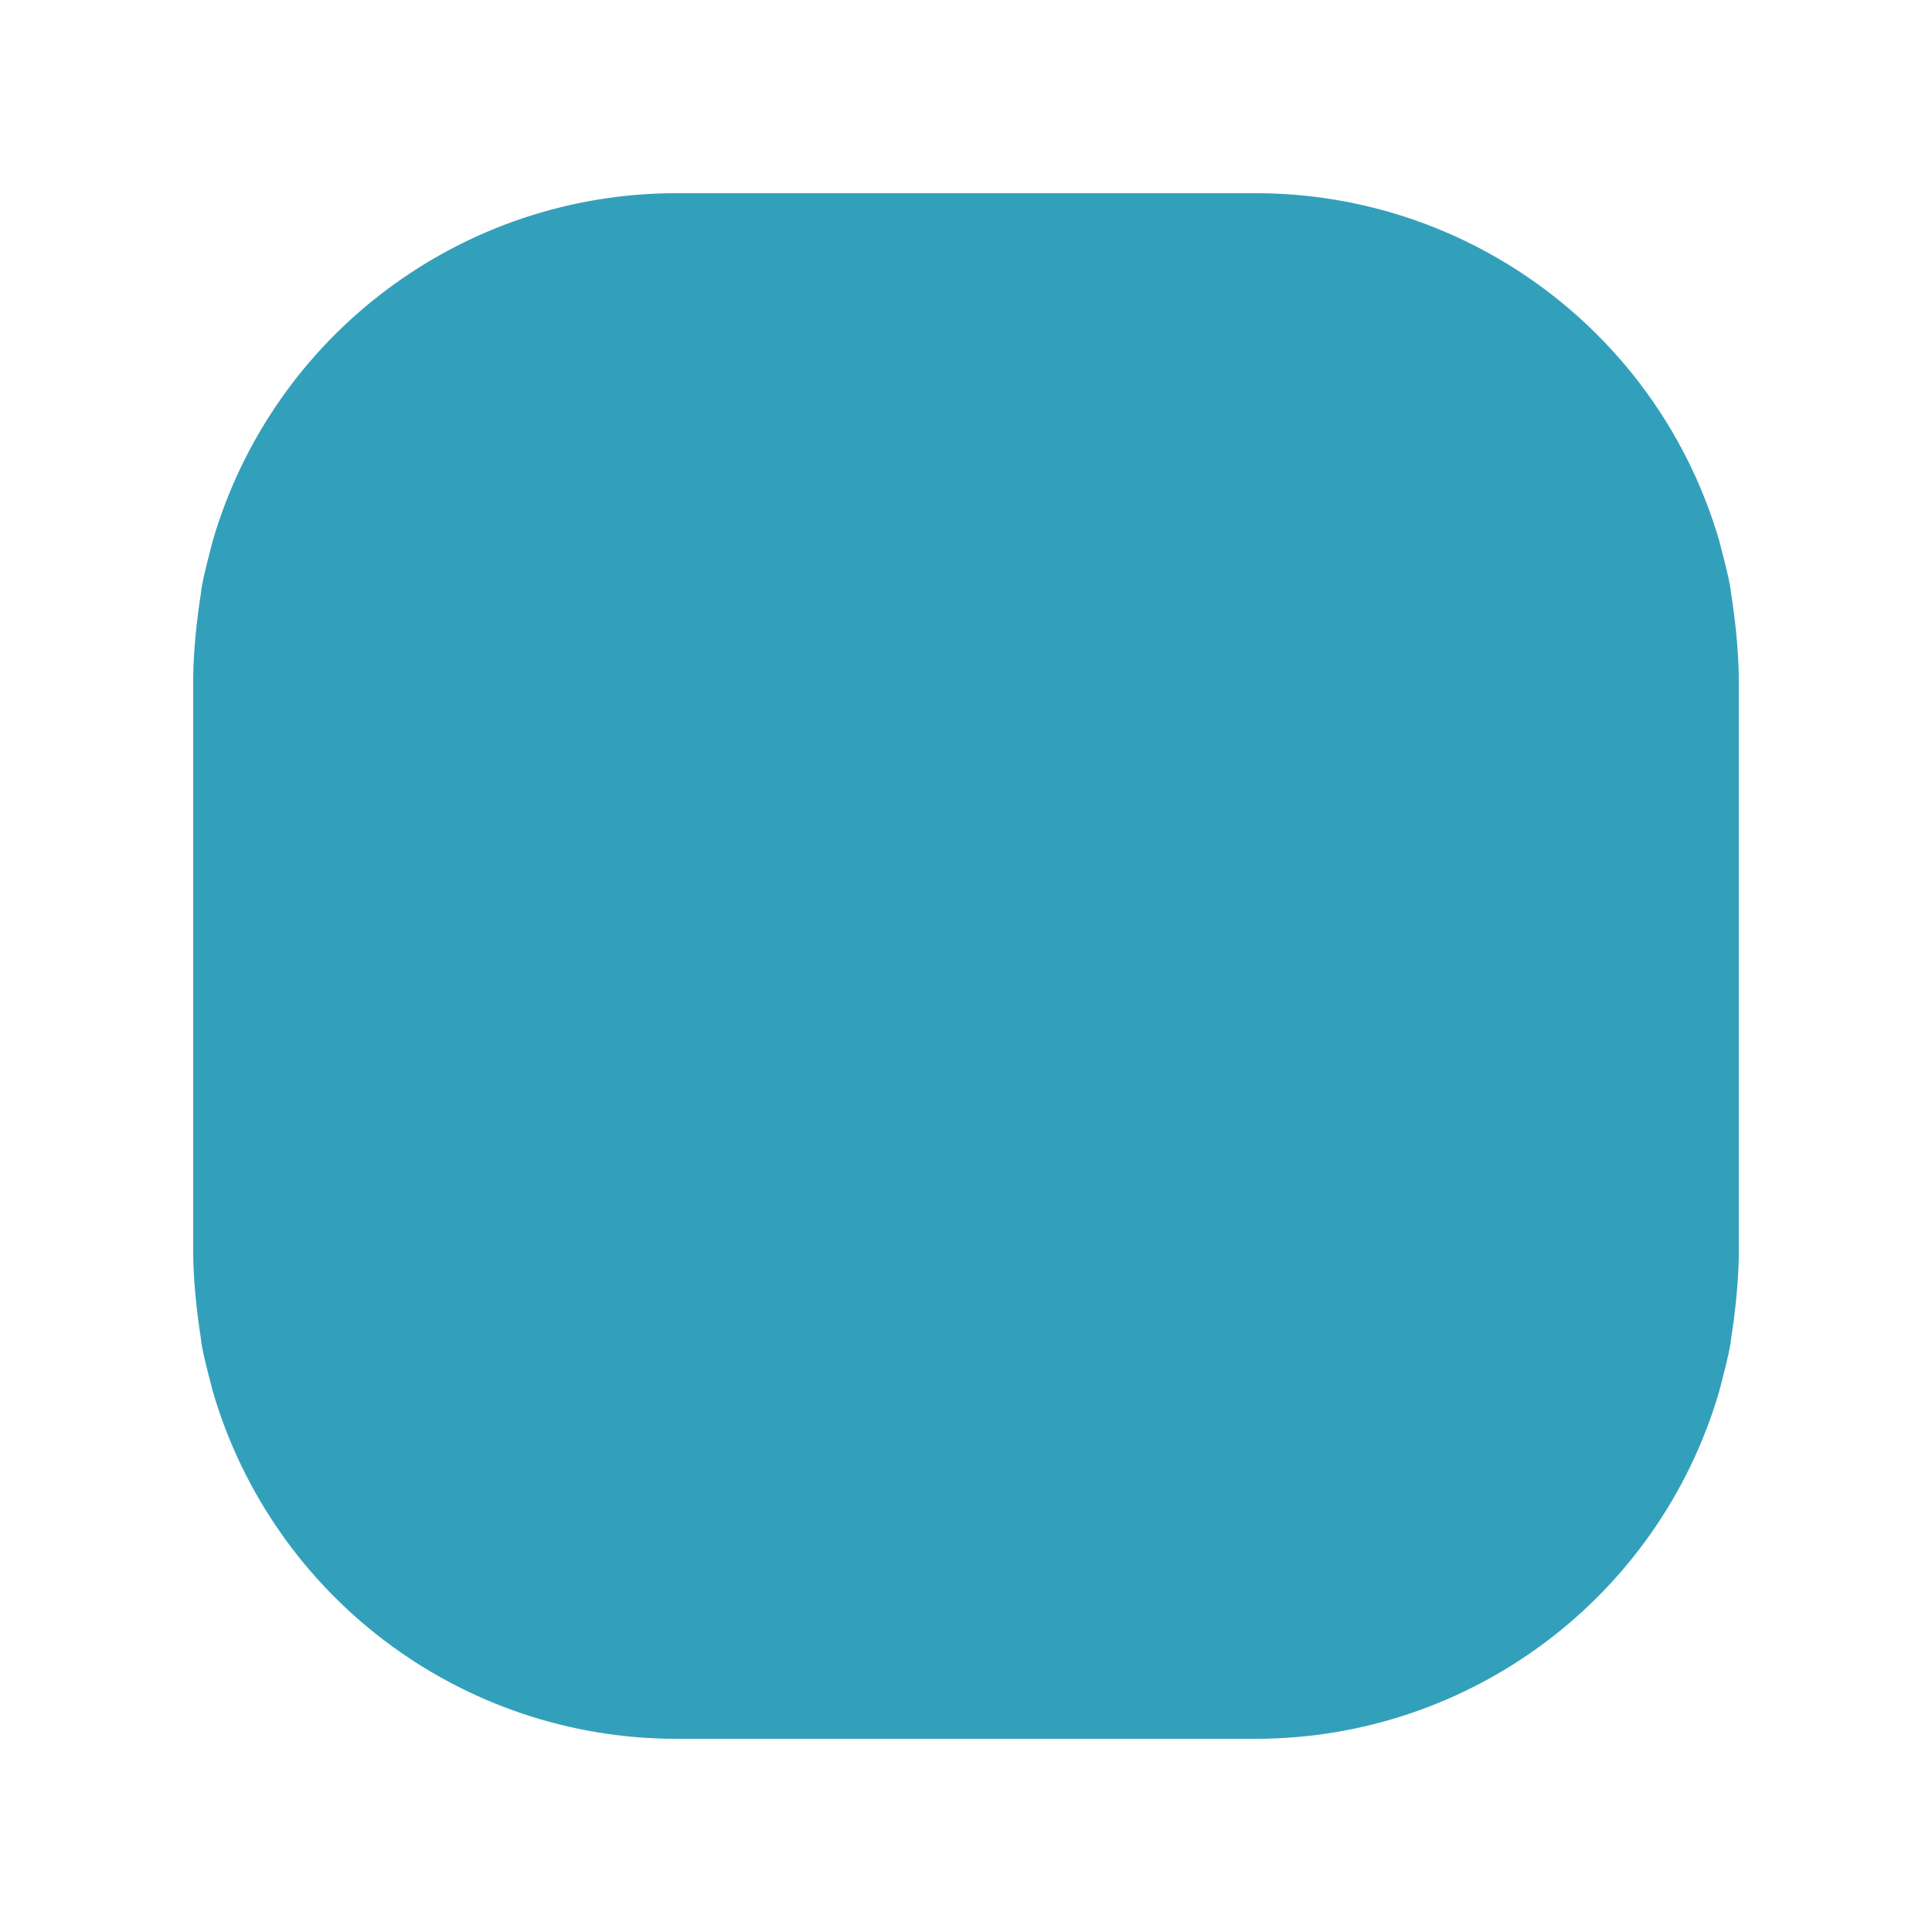
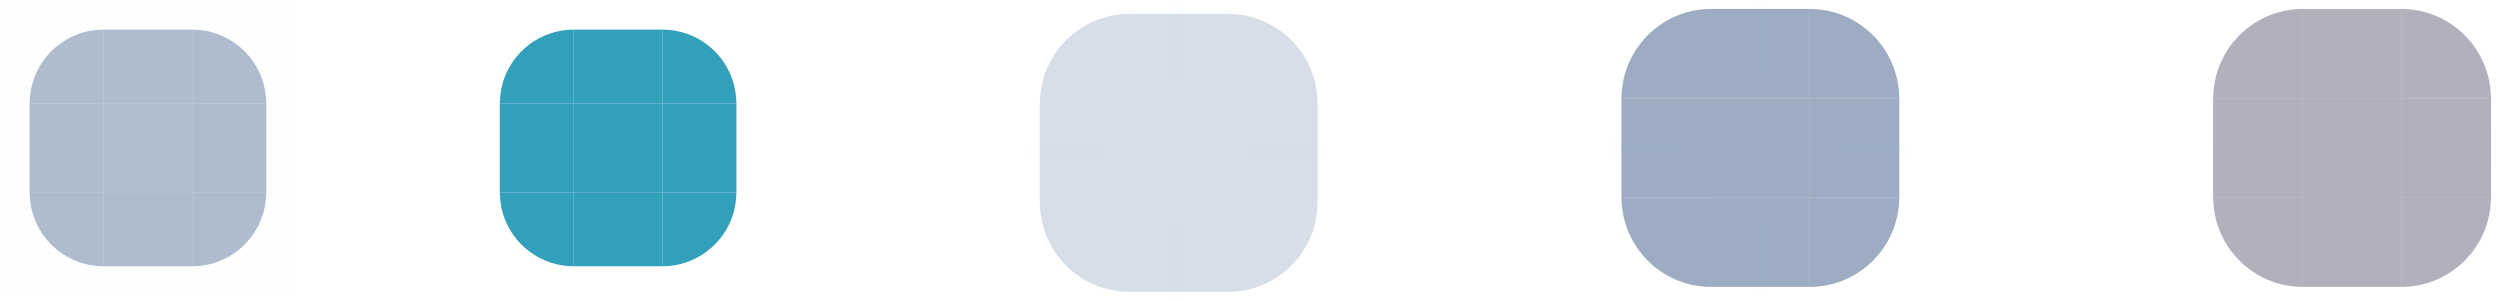
- <svg xmlns="http://www.w3.org/2000/svg" xmlns:xlink="http://www.w3.org/1999/xlink" width="20" height="20" version="1" id="svg270">
+ <svg xmlns="http://www.w3.org/2000/svg" xmlns:xlink="http://www.w3.org/1999/xlink" width="169" height="20.333" version="1" id="svg270">
  <defs id="defs5">
    <linearGradient id="linearGradient1013">
      <stop style="stop-color:#000000;stop-opacity:1" offset="0" id="stop2" />
      <stop style="stop-color:#000000;stop-opacity:0" offset="1" id="stop4" />
    </linearGradient>
    <linearGradient id="linearGradient6476">
      <stop style="stop-color:#ffffff;stop-opacity:1" offset="0" id="stop7" />
    </linearGradient>
    <linearGradient id="linearGradient6476-4">
      <stop id="stop6478-8" style="stop-color:#ffffff;stop-opacity:1" offset="0" />
    </linearGradient>
    <radialGradient id="radialGradient1015" cx="11.148" cy="15.19" r="3.5" fx="11.148" fy="15.19" gradientTransform="matrix(-2.3186047e-7,2,-2,-1.3659479e-7,42.38093,-10.29568)" gradientUnits="userSpaceOnUse" xlink:href="#linearGradient1013" />
    <radialGradient id="radialGradient1017" cx="10.698" cy="3.941" r="3.5" fx="10.698" fy="3.941" gradientTransform="matrix(2,2.8789214e-7,-2.2981165e-7,1.714286,-9.396079,-0.7563055)" gradientUnits="userSpaceOnUse" xlink:href="#linearGradient1013" />
    <radialGradient id="radialGradient1019" cx="6" cy="6" r="3.5" fx="6" fy="6" gradientTransform="matrix(0,-1.714286,2,0,-6,16.28571)" gradientUnits="userSpaceOnUse" xlink:href="#linearGradient1013" />
    <radialGradient id="radialGradient1021" cx="3.518" cy="20.609" r="3.5" fx="3.518" fy="20.609" gradientTransform="matrix(-2,1.1442321e-7,-1.4611664e-7,-2,13.03691,53.21832)" gradientUnits="userSpaceOnUse" xlink:href="#linearGradient1013" />
    <linearGradient id="linearGradient1029" x1="9" x2="9" y1="12" y2="19" gradientUnits="userSpaceOnUse" xlink:href="#linearGradient1013" />
    <linearGradient id="linearGradient1031" x1="6" x2="-1" y1="9" y2="9" gradientUnits="userSpaceOnUse" xlink:href="#linearGradient1013" />
    <linearGradient id="linearGradient1033" x1="9" x2="9" y1="6" y2="0" gradientUnits="userSpaceOnUse" xlink:href="#linearGradient1013" />
    <linearGradient id="linearGradient1035" x1="12" x2="19" y1="9" y2="9" gradientUnits="userSpaceOnUse" xlink:href="#linearGradient1013" />
    <radialGradient id="radialGradient1065" cx="5.5" cy="34.5" r="3.5" fx="5.5" fy="34.5" gradientTransform="matrix(-2,0,0,-2,17,103)" gradientUnits="userSpaceOnUse" xlink:href="#linearGradient1013" />
    <radialGradient id="radialGradient1067" cx="12.5" cy="34.5" r="3.5" fx="12.5" fy="34.5" gradientTransform="matrix(0,2,-2,0,81,9)" gradientUnits="userSpaceOnUse" xlink:href="#linearGradient1013" />
    <radialGradient id="radialGradient1069" cx="12.5" cy="28" r="3.5" fx="12.5" fy="28" gradientTransform="matrix(2,1.1428573e-7,-9.7959196e-8,1.714286,-13,-20)" gradientUnits="userSpaceOnUse" xlink:href="#linearGradient1013" />
    <radialGradient id="radialGradient1071" cx="5.5" cy="28" r="3.5" fx="5.5" fy="28" gradientTransform="matrix(-8.5714302e-8,-1.714286,2,-1.0000002e-7,-50,37.42857)" gradientUnits="userSpaceOnUse" xlink:href="#linearGradient1013" />
    <linearGradient id="linearGradient1079" x1="9" x2="9" y1="34" y2="41" gradientUnits="userSpaceOnUse" xlink:href="#linearGradient1013" />
    <linearGradient id="linearGradient1081" x1="12" x2="19" y1="31" y2="31" gradientUnits="userSpaceOnUse" xlink:href="#linearGradient1013" />
    <linearGradient id="linearGradient1083" x1="6" x2="-1" y1="32" y2="32" gradientUnits="userSpaceOnUse" xlink:href="#linearGradient1013" />
    <linearGradient id="linearGradient1085" x1="9" x2="9" y1="28" y2="22" gradientUnits="userSpaceOnUse" xlink:href="#linearGradient1013" />
    <linearGradient id="linearGradient991">
      <stop style="stop-color:#a22f66;stop-opacity:1" offset="0" id="stop28" />
      <stop style="stop-color:#1b77a0;stop-opacity:1" offset="1" id="stop30" />
    </linearGradient>
    <linearGradient id="linearGradient1115" x1="1" x2="17" y1="15" y2="15" gradientTransform="translate(2,67)" gradientUnits="userSpaceOnUse" xlink:href="#linearGradient991" />
    <linearGradient id="linearGradient1117" x1="1" x2="17" y1="14" y2="14" gradientTransform="translate(2,67)" gradientUnits="userSpaceOnUse" xlink:href="#linearGradient991" />
    <linearGradient id="linearGradient1119" x1="1" x2="17" y1="15" y2="15" gradientTransform="translate(2,67)" gradientUnits="userSpaceOnUse" xlink:href="#linearGradient991" />
    <linearGradient id="linearGradient1121" x1="1" x2="17" y1="9" y2="9" gradientTransform="translate(2,67)" gradientUnits="userSpaceOnUse" xlink:href="#linearGradient991" />
    <linearGradient id="linearGradient1123" x1="1" x2="17" y1="9" y2="9" gradientTransform="translate(2,67)" gradientUnits="userSpaceOnUse" xlink:href="#linearGradient991" />
    <linearGradient id="linearGradient1125" x1="1" x2="17" y1="4" y2="4" gradientTransform="translate(2,67)" gradientUnits="userSpaceOnUse" xlink:href="#linearGradient991" />
    <linearGradient id="linearGradient1127" x1="1" x2="17" y1="4" y2="4" gradientTransform="translate(2,67)" gradientUnits="userSpaceOnUse" xlink:href="#linearGradient991" />
    <linearGradient id="linearGradient1129" x1="1" x2="17" y1="4" y2="4" gradientTransform="translate(2,67)" gradientUnits="userSpaceOnUse" xlink:href="#linearGradient991" />
    <linearGradient id="linearGradient1137" x1="3" x2="19" y1="76" y2="76" gradientTransform="translate(31.78374,-64.19205)" gradientUnits="userSpaceOnUse" xlink:href="#linearGradient991" />
    <radialGradient id="radialGradient1067-3" cx="12.5" cy="34.5" r="3.5" fx="12.5" fy="34.5" gradientTransform="matrix(0,2,-2,0,81,9)" gradientUnits="userSpaceOnUse" xlink:href="#linearGradient1013" />
    <radialGradient id="radialGradient1065-5" cx="5.5" cy="34.5" r="3.5" fx="5.5" fy="34.5" gradientTransform="matrix(-2,0,0,-2,17,103)" gradientUnits="userSpaceOnUse" xlink:href="#linearGradient1013" />
    <radialGradient id="radialGradient1069-3" cx="12.5" cy="28" r="3.5" fx="12.5" fy="28" gradientTransform="matrix(2,1.1428573e-7,-9.7959196e-8,1.714286,-13,-20)" gradientUnits="userSpaceOnUse" xlink:href="#linearGradient1013" />
    <radialGradient id="radialGradient1071-5" cx="5.5" cy="28" r="3.5" fx="5.5" fy="28" gradientTransform="matrix(-8.5714302e-8,-1.714286,2,-1.0000002e-7,-50,37.42857)" gradientUnits="userSpaceOnUse" xlink:href="#linearGradient1013" />
    <linearGradient id="linearGradient1079-6" x1="9" x2="9" y1="34" y2="41" gradientUnits="userSpaceOnUse" xlink:href="#linearGradient1013" />
    <linearGradient id="linearGradient1081-2" x1="12" x2="19" y1="31" y2="31" gradientUnits="userSpaceOnUse" xlink:href="#linearGradient1013" />
    <linearGradient id="linearGradient1083-9" x1="6" x2="-1" y1="32" y2="32" gradientUnits="userSpaceOnUse" xlink:href="#linearGradient1013" />
    <linearGradient id="linearGradient1085-1" x1="9" x2="9" y1="28" y2="22" gradientUnits="userSpaceOnUse" xlink:href="#linearGradient1013" />
  </defs>
-   <g id="toolbutton-hover-top" transform="matrix(0.6060606,0,0,0.6060606,23.35148,-26.33368)" style="opacity:1;fill:#3b5a87;fill-opacity:1">
+   <g id="toolbutton-hover-top" transform="matrix(0.6060606,0,0,0.6060606,55.13522,-26.33368)" style="opacity:1;fill:#3b5a87;fill-opacity:1">
    <path style="opacity:0.001;fill:#3b5a87;fill-opacity:1" d="M 35,44 H 46 V 55 H 35 Z" id="path51" />
    <path id="toolbutton-hover-top2" style="opacity:0.2;fill:#3b5a87;fill-opacity:1" d="M 35,45 H 46 V 55 H 35 Z" />
  </g>
-   <g id="toolbutton-hover-left" transform="matrix(0.6060606,0,0,0.6060606,23.35148,-26.33368)" style="opacity:1;fill:#3b5a87;fill-opacity:1">
+   <g id="toolbutton-hover-left" transform="matrix(0.6060606,0,0,0.6060606,55.13522,-26.33368)" style="opacity:1;fill:#3b5a87;fill-opacity:1">
    <path style="opacity:0.001;fill:#3b5a87;fill-opacity:1" d="M 24,55 H 35 V 66 H 24 Z" id="path55" />
    <path id="toolbutton-hover-left2" style="opacity:0.2;fill:#3b5a87;fill-opacity:1" d="m 25,55 h 10 v 11 h -10 z" />
  </g>
-   <rect id="toolbutton-hover-center" style="opacity:0.2;fill:#3b5a87;fill-opacity:1;stroke-width:0.606" width="6.667" height="6.667" x="44.564" y="7" />
-   <g id="toolbutton-hover-right" transform="matrix(0.6060606,0,0,0.6060606,23.35148,-26.33368)" style="opacity:1;fill:#3b5a87;fill-opacity:1">
+   <rect id="toolbutton-hover-center" style="opacity:0.2;fill:#3b5a87;fill-opacity:1;stroke-width:0.606" width="6.667" height="6.667" x="76.347" y="7" />
+   <g id="toolbutton-hover-right" transform="matrix(0.6060606,0,0,0.6060606,55.13522,-26.33368)" style="opacity:1;fill:#3b5a87;fill-opacity:1">
    <path style="opacity:0.001;fill:#3b5a87;fill-opacity:1" d="M 46,55 H 57 V 66 H 46 Z" id="path60" />
    <path id="toolbutton-hover-right2" style="opacity:0.2;fill:#3b5a87;fill-opacity:1" d="m 46,55 10,5e-6 v 11 l -10,-3e-6 z" />
  </g>
-   <g id="toolbutton-hover-bottom" transform="matrix(0.6060606,0,0,0.6060606,23.35148,-26.33368)" style="opacity:1;fill:#3b5a87;fill-opacity:1">
+   <g id="toolbutton-hover-bottom" transform="matrix(0.6060606,0,0,0.6060606,55.13522,-26.33368)" style="opacity:1;fill:#3b5a87;fill-opacity:1">
    <path style="opacity:0.001;fill:#3b5a87;fill-opacity:1" d="M 35,66 H 46 V 77 H 35 Z" id="path64" />
    <path id="toolbutton-hover-bottom2" style="opacity:0.2;fill:#3b5a87;fill-opacity:1" d="M 35,76 H 46 V 66 H 35 Z" />
  </g>
-   <g id="toolbutton-hover-topleft" transform="matrix(0.6060606,0,0,0.6060606,23.35148,-26.33368)" style="opacity:1;fill:#3b5a87;fill-opacity:1">
+   <g id="toolbutton-hover-topleft" transform="matrix(0.6060606,0,0,0.6060606,55.13522,-26.33368)" style="opacity:1;fill:#3b5a87;fill-opacity:1">
    <path style="opacity:0.001;fill:#3b5a87;fill-opacity:1" d="M 24,44 H 35 V 55 H 24 Z" id="path68" />
    <path id="toolbutton-hover-topleft2" style="opacity:0.2;fill:#3b5a87;fill-opacity:1" transform="translate(1,43)" d="M 34,2 C 29.019,2 24.899,5.646 24.137,10.412 24.062,10.953 24.01,11.488 24,12 h 10 z" />
  </g>
-   <g id="toolbutton-hover-topright" transform="matrix(0.6060606,0,0,0.6060606,23.35148,-26.33368)" style="opacity:1;fill:#3b5a87;fill-opacity:1">
+   <g id="toolbutton-hover-topright" transform="matrix(0.6060606,0,0,0.6060606,55.13522,-26.33368)" style="opacity:1;fill:#3b5a87;fill-opacity:1">
    <path style="opacity:0.001;fill:#3b5a87;fill-opacity:1" d="M 46,44 H 57 V 55 H 46 Z" id="path72" />
    <path id="toolbutton-hover-topright2" style="opacity:0.2;fill:#3b5a87;fill-opacity:1" transform="translate(1,43)" d="M 45,2 V 12 H 55 C 54.99,11.488 54.938,10.953 54.863,10.412 54.101,5.646 49.981,2 45,2 Z" />
  </g>
-   <g id="toolbutton-hover-bottomleft" transform="matrix(0.6060606,0,0,0.6060606,23.35148,-26.33368)" style="opacity:1;fill:#3b5a87;fill-opacity:1">
+   <g id="toolbutton-hover-bottomleft" transform="matrix(0.6060606,0,0,0.6060606,55.13522,-26.33368)" style="opacity:1;fill:#3b5a87;fill-opacity:1">
    <path style="opacity:0.001;fill:#3b5a87;fill-opacity:1" d="M 24,66 H 35 V 77 H 24 Z" id="path76" />
    <path id="toolbutton-hover-bottomleft2" style="opacity:0.2;fill:#3b5a87;fill-opacity:1" transform="translate(1,43)" d="m 24,23 c 0.01,0.512 0.062,1.047 0.137,1.588 C 24.899,29.354 29.019,33 34,33 V 23 Z" />
  </g>
-   <g id="toolbutton-hover-bottomright" transform="matrix(0.6060606,0,0,0.6060606,23.35148,-26.33368)" style="opacity:1;fill:#3b5a87;fill-opacity:1">
+   <g id="toolbutton-hover-bottomright" transform="matrix(0.6060606,0,0,0.6060606,55.13522,-26.33368)" style="opacity:1;fill:#3b5a87;fill-opacity:1">
    <path style="opacity:0.001;fill:#3b5a87;fill-opacity:1" d="M 46,66 H 57 V 77 H 46 Z" id="path80" />
    <path id="toolbutton-hover-bottomright2" style="opacity:0.2;fill:#3b5a87;fill-opacity:1" transform="translate(1,43)" d="m 45,23 v 10 c 4.981,0 9.101,-3.646 9.863,-8.412 C 54.938,24.047 54.99,23.512 55,23 Z" />
  </g>
-   <g id="toolbutton-pressed-top" transform="matrix(0.6060606,0,0,0.6060606,62.67081,-26.66667)" style="opacity:1;fill:#008080;fill-opacity:1">
+   <g id="toolbutton-pressed-top" transform="matrix(0.6060606,0,0,0.6060606,94.45454,-26.66667)" style="opacity:1;fill:#008080;fill-opacity:1">
    <path id="rect1034-3" style="opacity:0.001;fill:#008080;fill-opacity:1" d="M 35,44 H 46 V 55 H 35 Z" />
    <path id="toolbutton-pressed-top2" style="opacity:0.5;fill:#3b5a87;fill-opacity:1" d="M 35,45 H 46 V 55 H 35 Z" />
  </g>
-   <g id="toolbutton-pressed-left" transform="matrix(0.6060606,0,0,0.6060606,62.67081,-26.66667)" style="opacity:1;fill:#008080;fill-opacity:1">
+   <g id="toolbutton-pressed-left" transform="matrix(0.6060606,0,0,0.6060606,94.45454,-26.66667)" style="opacity:1;fill:#008080;fill-opacity:1">
    <path id="rect1019-6" style="opacity:0.001;fill:#008080;fill-opacity:1" d="M 24,55 H 35 V 66 H 24 Z" />
    <path id="toolbutton-pressed-left2" style="opacity:0.5;fill:#3b5a87;fill-opacity:1" d="m 25,55 h 10 v 11 h -10 z" />
  </g>
-   <rect id="toolbutton-pressed-center" style="opacity:0.5;fill:#3b5a87;fill-opacity:1;stroke-width:0.606" width="6.667" height="6.667" x="83.883" y="6.667" />
-   <g id="toolbutton-pressed-right" transform="matrix(0.6060606,0,0,0.6060606,62.67081,-26.66667)" style="opacity:1;fill:#008080;fill-opacity:1">
+   <rect id="toolbutton-pressed-center" style="opacity:0.5;fill:#3b5a87;fill-opacity:1;stroke-width:0.606" width="6.667" height="6.667" x="115.667" y="6.667" />
+   <g id="toolbutton-pressed-right" transform="matrix(0.6060606,0,0,0.6060606,94.45454,-26.66667)" style="opacity:1;fill:#008080;fill-opacity:1">
    <path id="rect1029-7" style="opacity:0.001;fill:#008080;fill-opacity:1" d="M 46,55 H 57 V 66 H 46 Z" />
    <path id="toolbutton-pressed-right2" style="opacity:0.5;fill:#3b5a87;fill-opacity:1" d="m 46,55 10,5e-6 v 11 l -10,-3e-6 z" />
  </g>
-   <g id="toolbutton-pressed-bottom" transform="matrix(0.6060606,0,0,0.6060606,62.67081,-26.66667)" style="opacity:1;fill:#008080;fill-opacity:1">
+   <g id="toolbutton-pressed-bottom" transform="matrix(0.6060606,0,0,0.6060606,94.45454,-26.66667)" style="opacity:1;fill:#008080;fill-opacity:1">
    <path id="rect1025-5" style="opacity:0.001;fill:#008080;fill-opacity:1" d="M 35,66 H 46 V 77 H 35 Z" />
    <path id="toolbutton-pressed-bottom2" style="opacity:0.5;fill:#3b5a87;fill-opacity:1" d="M 35,76 H 46 V 66 H 35 Z" />
  </g>
-   <g id="toolbutton-pressed-topleft" transform="matrix(0.6060606,0,0,0.6060606,62.67081,-26.66667)" style="opacity:1;fill:#008080;fill-opacity:1">
+   <g id="toolbutton-pressed-topleft" transform="matrix(0.6060606,0,0,0.6060606,94.45454,-26.66667)" style="opacity:1;fill:#008080;fill-opacity:1">
    <path id="rect1017-3" style="opacity:0.001;fill:#008080;fill-opacity:1" d="M 24,44 H 35 V 55 H 24 Z" />
    <path id="toolbutton-pressed-topleft2" style="opacity:0.5;fill:#3b5a87;fill-opacity:1" transform="translate(1,1)" d="m 34,44 c -4.981,0 -9.101,3.646 -9.863,8.412 C 24.062,52.953 24.01,53.488 24,54 h 10 z" />
  </g>
-   <g id="toolbutton-pressed-topright" transform="matrix(0.6060606,0,0,0.6060606,62.67081,-26.66667)" style="opacity:1;fill:#008080;fill-opacity:1">
+   <g id="toolbutton-pressed-topright" transform="matrix(0.6060606,0,0,0.6060606,94.45454,-26.66667)" style="opacity:1;fill:#008080;fill-opacity:1">
    <path id="rect1032-5" style="opacity:0.001;fill:#008080;fill-opacity:1" d="M 46,44 H 57 V 55 H 46 Z" />
    <path id="toolbutton-pressed-topright2" style="opacity:0.5;fill:#3b5a87;fill-opacity:1" transform="translate(1,1)" d="M 45,44 V 54 H 55 C 54.99,53.488 54.938,52.953 54.863,52.412 54.101,47.646 49.981,44 45,44 Z" />
  </g>
-   <g id="toolbutton-pressed-bottomleft" transform="matrix(0.6060606,0,0,0.6060606,62.67081,-26.66667)" style="opacity:1;fill:#008080;fill-opacity:1">
+   <g id="toolbutton-pressed-bottomleft" transform="matrix(0.6060606,0,0,0.6060606,94.45454,-26.66667)" style="opacity:1;fill:#008080;fill-opacity:1">
    <path id="rect1021-6" style="opacity:0.001;fill:#008080;fill-opacity:1" d="M 24,66 H 35 V 77 H 24 Z" />
    <path id="toolbutton-pressed-bottomleft2" style="opacity:0.5;fill:#3b5a87;fill-opacity:1" transform="translate(1,1)" d="m 24,65 c 0.01,0.512 0.062,1.047 0.137,1.588 C 24.899,71.354 29.019,75 34,75 V 65 Z" />
  </g>
-   <g id="toolbutton-pressed-bottomright" transform="matrix(0.6060606,0,0,0.6060606,62.67081,-26.66667)" style="opacity:1;fill:#008080;fill-opacity:1">
+   <g id="toolbutton-pressed-bottomright" transform="matrix(0.6060606,0,0,0.6060606,94.45454,-26.66667)" style="opacity:1;fill:#008080;fill-opacity:1">
    <path id="rect1027-2" style="opacity:0.001;fill:#008080;fill-opacity:1" d="M 46,66 H 57 V 77 H 46 Z" />
    <path id="toolbutton-pressed-bottomright2" style="opacity:0.5;fill:#3b5a87;fill-opacity:1" transform="translate(1,1)" d="m 45,65 v 10 c 4.981,0 9.101,-3.646 9.863,-8.412 C 54.938,66.047 54.99,65.512 55,65 Z" />
  </g>
-   <g id="normal-top" transform="translate(-30.78374,1)" style="fill:#3b5a87;fill-opacity:0.4">
+   <g id="normal-top" transform="translate(1,1)" style="fill:#3b5a87;fill-opacity:0.4">
    <rect style="opacity:0.01;fill:#3b5a87;fill-opacity:0.4" width="6" height="7" x="6" y="-1" id="rect109" />
    <path style="opacity:1;fill:#3b5a87;fill-opacity:0.4" d="m 6,1 h 6 V 6 H 6 Z" id="path111" />
  </g>
-   <g id="normal-left" transform="translate(-30.78374,1)" style="fill:#3b5a87;fill-opacity:0.4">
+   <g id="normal-left" transform="translate(1,1)" style="fill:#3b5a87;fill-opacity:0.4">
    <rect style="opacity:0.01;fill:#3b5a87;fill-opacity:0.4" width="7" height="6" x="-1" y="6" id="rect114" />
    <path style="opacity:1;fill:#3b5a87;fill-opacity:0.4" d="M 1,6 H 6 V 12 H 1 Z" id="path116" />
  </g>
-   <rect id="normal-center" style="opacity:1;fill:#3b5a87;fill-opacity:0.4" width="6" height="6" x="-24.784" y="7" />
-   <g id="normal-right" transform="translate(-30.78374,1)" style="fill:#3b5a87;fill-opacity:0.4">
+   <rect id="normal-center" style="opacity:1;fill:#3b5a87;fill-opacity:0.4" width="6" height="6" x="7" y="7" />
+   <g id="normal-right" transform="translate(1,1)" style="fill:#3b5a87;fill-opacity:0.4">
    <rect style="opacity:0.01;fill:#3b5a87;fill-opacity:0.4" width="7" height="6" x="12" y="6" id="rect120" />
    <path style="opacity:1;fill:#3b5a87;fill-opacity:0.4" d="m 12,6 5,2.4e-6 V 12 l -5,-2e-6 z" id="path122" />
  </g>
-   <g id="normal-bottom" transform="translate(-30.78374,1)" style="fill:#3b5a87;fill-opacity:0.4">
+   <g id="normal-bottom" transform="translate(1,1)" style="fill:#3b5a87;fill-opacity:0.4">
    <rect style="opacity:0.01;fill:#3b5a87;fill-opacity:0.4" width="6" height="7" x="6" y="12" id="rect125" />
    <path style="opacity:1;fill:#3b5a87;fill-opacity:0.4" d="m 6,17 h 6 V 12 H 6 Z" id="path127" />
  </g>
-   <g id="g1495" transform="translate(-63.7195,-21.10698)" style="opacity:0.01;fill:#008080;fill-opacity:1">
+   <g id="g1495" transform="translate(-31.93576,-21.10698)" style="opacity:0.01;fill:#008080;fill-opacity:1">
    <path style="opacity:0.01;fill:#008080;fill-opacity:1" d="m 6,21 v 2 h 6 v -2 z" id="path134" />
    <path style="opacity:0.95;fill:#008080;fill-opacity:1" d="m 6,23 h 6 v 5 H 6 Z" id="path136" />
  </g>
-   <g id="g2135" transform="translate(-63.7195,-21.10698)" style="opacity:0.01;fill:#008080;fill-opacity:1">
+   <g id="g2135" transform="translate(-31.93576,-21.10698)" style="opacity:0.01;fill:#008080;fill-opacity:1">
    <path style="opacity:0.01;fill:#008080;fill-opacity:1" d="m -1,28 v 6 h 2 v -6 z" id="path139" />
    <path style="opacity:0.001;fill:#008080;fill-opacity:1" d="M 1,28 H 6 v 6 H 1 Z" id="path141" />
  </g>
-   <rect id="rect4314" style="opacity:0.01;fill:#008080;fill-opacity:1" width="6" height="6" x="-57.719" y="6.893" />
-   <g id="g1709" transform="translate(-63.7195,-21.10698)" style="opacity:0.01;fill:#008080;fill-opacity:1">
+   <rect id="rect4314" style="opacity:0.01;fill:#008080;fill-opacity:1" width="6" height="6" x="-25.936" y="6.893" />
+   <g id="g1709" transform="translate(-31.93576,-21.10698)" style="opacity:0.01;fill:#008080;fill-opacity:1">
    <path style="opacity:0.01;fill:#008080;fill-opacity:1" d="m 17,28 v 6 h 2 v -6 z" id="path145" />
    <path style="opacity:0.001;fill:#008080;fill-opacity:1" d="m 12,28 5,2e-6 V 34 l -5,-2e-6 z" id="path147" />
  </g>
-   <g id="g4562" transform="translate(-63.7195,-21.10698)" style="opacity:0.01;fill:#008080;fill-opacity:1">
+   <g id="g4562" transform="translate(-31.93576,-21.10698)" style="opacity:0.01;fill:#008080;fill-opacity:1">
    <path style="opacity:0.01;fill:#008080;fill-opacity:1" d="m 6,39 v 2 h 6 v -2 z" id="path150" />
    <path style="opacity:1;fill:#008080;fill-opacity:1" d="m 6,39 h 6 V 34 H 6 Z" id="path152" />
  </g>
-   <rect id="rect2660" style="opacity:0.01;fill:#008080;fill-opacity:1" width="2" height="0.2" x="-55.719" y="1.693" />
-   <rect id="rect2675" style="opacity:0.01;fill:#008080;fill-opacity:1" width="2" height="0.2" x="-10.893" y="-62.919" transform="rotate(-90)" />
-   <rect id="rect2670" style="opacity:0.01;fill:#008080;fill-opacity:1" width="2" height="0.3" x="-55.719" y="17.893" />
-   <rect id="rect2665" style="opacity:0.01;fill:#008080;fill-opacity:1" width="2" height="0.2" x="-10.893" y="-46.719" transform="rotate(-90)" />
-   <g id="normal-topleft" transform="translate(-30.78374,1)" style="fill:#3b5a87;fill-opacity:0.4">
+   <rect id="rect2660" style="opacity:0.01;fill:#008080;fill-opacity:1" width="2" height="0.2" x="-23.936" y="1.693" />
+   <rect id="rect2675" style="opacity:0.01;fill:#008080;fill-opacity:1" width="2" height="0.2" x="-10.893" y="-31.136" transform="rotate(-90)" />
+   <rect id="rect2670" style="opacity:0.01;fill:#008080;fill-opacity:1" width="2" height="0.3" x="-23.936" y="17.893" />
+   <rect id="rect2665" style="opacity:0.01;fill:#008080;fill-opacity:1" width="2" height="0.2" x="-10.893" y="-14.936" transform="rotate(-90)" />
+   <g id="normal-topleft" transform="translate(1,1)" style="fill:#3b5a87;fill-opacity:0.4">
    <rect style="opacity:0.01;fill:#3b5a87;fill-opacity:0.4" width="7" height="7" x="-1" y="-1" id="rect159" />
    <path style="opacity:1;fill:#3b5a87;fill-opacity:0.4" d="M 6,1 A 5,5 0 0 0 1.203,4.596 C 1.162,4.761 1.113,4.927 1.086,5.092 a 5,5 0 0 0 -0.006,0.049 C 1.034,5.434 1.005,5.724 1,6 h 5 z" id="path161" />
  </g>
-   <g id="normal-topright" transform="translate(-30.78374,1)" style="fill:#3b5a87;fill-opacity:0.4">
+   <g id="normal-topright" transform="translate(1,1)" style="fill:#3b5a87;fill-opacity:0.4">
    <rect style="opacity:0.01;fill:#3b5a87;fill-opacity:0.4" width="7" height="7" x="12" y="-1" id="rect164" />
    <path style="opacity:1;fill:#3b5a87;fill-opacity:0.4" d="m 12,1 a 5,5 0 0 1 4.797,3.596 c 0.041,0.166 0.09,0.332 0.117,0.496 a 5,5 0 0 1 0.006,0.049 C 16.966,5.434 16.995,5.724 17,6 h -5 z" id="path166" />
  </g>
-   <g id="normal-bottomleft" transform="translate(-30.78374,1)" style="fill:#3b5a87;fill-opacity:0.4">
+   <g id="normal-bottomleft" transform="translate(1,1)" style="fill:#3b5a87;fill-opacity:0.4">
    <rect style="opacity:0.01;fill:#3b5a87;fill-opacity:0.4" width="7" height="7" x="-1" y="12" id="rect169" />
    <path style="opacity:1;fill:#3b5a87;fill-opacity:0.4" d="M 6,17 A 5,5 0 0 1 1.203,13.404 C 1.162,13.239 1.113,13.073 1.086,12.908 a 5,5 0 0 1 -0.006,-0.049 C 1.034,12.566 1.005,12.276 1,12 h 5 z" id="path171" />
  </g>
-   <g id="normal-bottomright" transform="translate(-30.78374,1)" style="fill:#3b5a87;fill-opacity:0.4">
+   <g id="normal-bottomright" transform="translate(1,1)" style="fill:#3b5a87;fill-opacity:0.4">
    <rect style="opacity:0.01;fill:#3b5a87;fill-opacity:0.4" width="7" height="7" x="12" y="12" id="rect174" />
    <path style="opacity:1;fill:#3b5a87;fill-opacity:0.4" d="m 12,17 a 5,5 0 0 0 4.797,-3.596 c 0.041,-0.166 0.09,-0.332 0.117,-0.496 a 5,5 0 0 0 0.006,-0.049 C 16.966,12.566 16.995,12.276 17,12 h -5 z" id="path176" />
  </g>
-   <g id="g1335" transform="translate(-63.7195,-21.10698)" style="opacity:0.01;fill:#008080;fill-opacity:1">
+   <g id="g1335" transform="translate(-31.93576,-21.10698)" style="opacity:0.01;fill:#008080;fill-opacity:1">
    <path style="opacity:0.01;fill:#008080;fill-opacity:1" d="m -1,21 v 7 h 2 c 0.005,-0.276 0.034,-0.566 0.08,-0.859 a 5,5 0 0 1 0.006,-0.049 c 0.027,-0.164 0.076,-0.33 0.117,-0.496 A 5,5 0 0 1 6,23 v -2 z" id="path179" />
  </g>
-   <g id="g1602" transform="translate(-63.7195,-21.10698)" style="opacity:0.01;fill:#008080;fill-opacity:1">
+   <g id="g1602" transform="translate(-31.93576,-21.10698)" style="opacity:0.01;fill:#008080;fill-opacity:1">
    <path style="opacity:0.01;fill:#008080;fill-opacity:1" d="m 12,21 v 2 a 5,5 0 0 1 4.797,3.596 c 0.041,0.166 0.09,0.332 0.117,0.496 a 5,5 0 0 1 0.006,0.049 C 16.966,27.434 16.995,27.724 17,28 h 2 v -7 z" id="path182" />
  </g>
-   <g id="g2009" transform="translate(-63.7195,-21.10698)" style="opacity:0.01;fill:#008080;fill-opacity:1">
+   <g id="g2009" transform="translate(-31.93576,-21.10698)" style="opacity:0.01;fill:#008080;fill-opacity:1">
    <path style="opacity:0.01;fill:#008080;fill-opacity:1" d="m -1,34 v 7 H 6 V 39 A 5,5 0 0 1 1.203,35.404 C 1.162,35.239 1.113,35.073 1.086,34.908 a 5,5 0 0 1 -0.006,-0.049 C 1.034,34.566 1.005,34.276 1,34 Z" id="path185" />
  </g>
-   <g id="g1717" transform="translate(-63.7195,-21.10698)" style="opacity:0.01;fill:#008080;fill-opacity:1">
+   <g id="g1717" transform="translate(-31.93576,-21.10698)" style="opacity:0.01;fill:#008080;fill-opacity:1">
    <path style="opacity:0.01;fill:#008080;fill-opacity:1" d="m 17,34 c -0.005,0.276 -0.034,0.566 -0.08,0.859 a 5,5 0 0 1 -0.006,0.049 c -0.027,0.164 -0.076,0.33 -0.117,0.496 A 5,5 0 0 1 12,39 v 2 h 7 v -7 z" id="path188" />
  </g>
-   <rect id="hint-stretch-borders" style="opacity:0.01;fill:#008080" width="2" height="2" x="-12.784" y="-3" ry="0" />
-   <rect id="toolbutton-pressed-hint-left-margin" style="opacity:0.01;fill:#008080;fill-opacity:1;stroke-width:0.606" width="0.606" height="4.848" x="-10.303" y="77.216" transform="rotate(-90)" />
-   <rect id="toolbutton-pressed-hint-top-margin" style="opacity:0.01;fill:#008080;fill-opacity:1;stroke-width:0.606" width="0.606" height="4.848" x="86.913" y="5.9604645e-07" />
-   <rect id="toolbutton-pressed-hint-right-margin" style="opacity:0.01;fill:#008080;fill-opacity:1;stroke-width:0.606" width="0.606" height="4.848" x="-10.303" y="92.368" transform="rotate(-90)" />
-   <rect id="toolbutton-pressed-hint-bottom-margin" style="opacity:0.01;fill:#008080;fill-opacity:1;stroke-width:0.606" width="0.606" height="4.848" x="86.913" y="15.152" />
-   <rect id="toolbutton-hover-hint-left-margin" style="opacity:0.01;fill:#3b5a87;fill-opacity:1;stroke-width:0.606" width="0.606" height="4.848" x="-10.636" y="37.897" transform="rotate(-90)" />
-   <rect id="toolbutton-hover-hint-top-margin" style="opacity:0.01;fill:#3b5a87;fill-opacity:1;stroke-width:0.606" width="0.606" height="4.848" x="47.594" y="0.333" />
-   <rect id="toolbutton-hover-hint-right-margin" style="opacity:0.01;fill:#3b5a87;fill-opacity:1;stroke-width:0.606" width="0.606" height="4.848" x="-10.636" y="53.048" transform="rotate(-90)" />
-   <rect id="toolbutton-hover-hint-bottom-margin" style="opacity:0.01;fill:#3b5a87;fill-opacity:1;stroke-width:0.606" width="0.606" height="4.848" x="47.594" y="15.485" />
-   <g id="pressed-top" style="opacity:1;fill:#0088aa;fill-opacity:0.8" transform="translate(-1,-66)">
+   <rect id="hint-stretch-borders" style="opacity:0.01;fill:#008080" width="2" height="2" x="19" y="-3" ry="0" />
+   <rect id="toolbutton-pressed-hint-left-margin" style="opacity:0.01;fill:#008080;fill-opacity:1;stroke-width:0.606" width="0.606" height="4.848" x="-10.303" y="109" transform="rotate(-90)" />
+   <rect id="toolbutton-pressed-hint-top-margin" style="opacity:0.01;fill:#008080;fill-opacity:1;stroke-width:0.606" width="0.606" height="4.848" x="118.697" y="7.5604646e-07" />
+   <rect id="toolbutton-pressed-hint-right-margin" style="opacity:0.01;fill:#008080;fill-opacity:1;stroke-width:0.606" width="0.606" height="4.848" x="-10.303" y="124.152" transform="rotate(-90)" />
+   <rect id="toolbutton-pressed-hint-bottom-margin" style="opacity:0.01;fill:#008080;fill-opacity:1;stroke-width:0.606" width="0.606" height="4.848" x="118.697" y="15.152" />
+   <rect id="toolbutton-hover-hint-left-margin" style="opacity:0.01;fill:#3b5a87;fill-opacity:1;stroke-width:0.606" width="0.606" height="4.848" x="-10.636" y="69.681" transform="rotate(-90)" />
+   <rect id="toolbutton-hover-hint-top-margin" style="opacity:0.01;fill:#3b5a87;fill-opacity:1;stroke-width:0.606" width="0.606" height="4.848" x="79.378" y="0.333" />
+   <rect id="toolbutton-hover-hint-right-margin" style="opacity:0.01;fill:#3b5a87;fill-opacity:1;stroke-width:0.606" width="0.606" height="4.848" x="-10.636" y="84.832" transform="rotate(-90)" />
+   <rect id="toolbutton-hover-hint-bottom-margin" style="opacity:0.01;fill:#3b5a87;fill-opacity:1;stroke-width:0.606" width="0.606" height="4.848" x="79.378" y="15.485" />
+   <g id="pressed-top" style="opacity:1;fill:#0088aa;fill-opacity:0.8" transform="translate(30.78374,-66)">
    <path style="opacity:0.001;fill:#0088aa;fill-opacity:0.8" d="m 8,66 h 6 v 7 H 8 Z" id="path200" />
    <path style="opacity:1;fill:#0088aa;fill-opacity:0.8" d="m 8,68 h 6 v 5 H 8 Z" id="path202" />
  </g>
-   <g id="pressed-left" style="opacity:1;fill:#0088aa;fill-opacity:0.8" transform="translate(-1,-66)">
+   <g id="pressed-left" style="opacity:1;fill:#0088aa;fill-opacity:0.8" transform="translate(30.78374,-66)">
    <path style="opacity:0.001;fill:#0088aa;fill-opacity:0.8" d="m 1,73 h 7 v 6 H 1 Z" id="path205" />
    <path style="opacity:1;fill:#0088aa;fill-opacity:0.8" d="M 3,73 H 8 v 6 H 3 Z" id="path207" />
  </g>
-   <rect id="pressed-center" style="opacity:1;fill:#0088aa;fill-opacity:0.8" width="6" height="6" x="7" y="7" />
-   <g id="pressed-right" style="opacity:1;fill:#0088aa;fill-opacity:0.8" transform="translate(-1,-66)">
+   <rect id="pressed-center" style="opacity:1;fill:#0088aa;fill-opacity:0.8" width="6" height="6" x="38.784" y="7" />
+   <g id="pressed-right" style="opacity:1;fill:#0088aa;fill-opacity:0.8" transform="translate(30.78374,-66)">
    <path style="opacity:0.001;fill:#0088aa;fill-opacity:0.8" d="m 14,73 h 7 v 6 h -7 z" id="path211" />
    <path style="opacity:1;fill:#0088aa;fill-opacity:0.8" d="m 14,73 5,2e-6 V 79 l -5,-2e-6 z" id="path213" />
  </g>
-   <g id="pressed-bottom" style="opacity:1;fill:#0088aa;fill-opacity:0.8" transform="translate(-1,-66)">
+   <g id="pressed-bottom" style="opacity:1;fill:#0088aa;fill-opacity:0.8" transform="translate(30.78374,-66)">
    <path style="opacity:0.001;fill:#0088aa;fill-opacity:0.8" d="m 8,79 h 6 v 7 H 8 Z" id="path216" />
    <path style="opacity:1;fill:#0088aa;fill-opacity:0.8" d="m 8,84 h 6 V 79 H 8 Z" id="path218" />
  </g>
-   <g id="pressed-topleft" style="opacity:1;fill:#0088aa;fill-opacity:0.8" transform="translate(-1,-66)">
+   <g id="pressed-topleft" style="opacity:1;fill:#0088aa;fill-opacity:0.8" transform="translate(30.78374,-66)">
    <path style="opacity:0.001;fill:#0088aa;fill-opacity:0.8" d="m 1,66 h 7 v 7 H 1 Z" id="path221" />
    <path style="opacity:1;fill:#0088aa;fill-opacity:0.8" d="m 8,68 a 5,5 0 0 0 -4.797,3.596 c -0.041,0.166 -0.09,0.332 -0.117,0.496 a 5,5 0 0 0 -0.006,0.049 C 3.034,72.434 3.005,72.724 3,73 h 5 z" id="path223" />
  </g>
-   <g id="pressed-topright" style="opacity:1;fill:#0088aa;fill-opacity:0.8" transform="translate(-1,-66)">
+   <g id="pressed-topright" style="opacity:1;fill:#0088aa;fill-opacity:0.8" transform="translate(30.78374,-66)">
    <path style="opacity:0.001;fill:#0088aa;fill-opacity:0.8" d="m 14,66 h 7 v 7 h -7 z" id="path226" />
    <path style="opacity:1;fill:#0088aa;fill-opacity:0.8" d="m 14,68 a 5,5 0 0 1 4.797,3.596 c 0.041,0.166 0.09,0.332 0.117,0.496 a 5,5 0 0 1 0.006,0.049 C 18.966,72.434 18.995,72.724 19,73 h -5 z" id="path228" />
  </g>
-   <g id="pressed-bottomleft" style="opacity:1;fill:#0088aa;fill-opacity:0.8" transform="translate(-1,-66)">
+   <g id="pressed-bottomleft" style="opacity:1;fill:#0088aa;fill-opacity:0.8" transform="translate(30.78374,-66)">
    <path style="opacity:0.001;fill:#0088aa;fill-opacity:0.8" d="m 1,79 h 7 v 7 H 1 Z" id="path231" />
    <path style="opacity:1;fill:#0088aa;fill-opacity:0.8" d="M 8,84 A 5,5 0 0 1 3.203,80.404 C 3.162,80.239 3.113,80.073 3.086,79.908 a 5,5 0 0 1 -0.006,-0.049 C 3.034,79.566 3.005,79.276 3,79 h 5 z" id="path233" />
  </g>
-   <g id="pressed-bottomright" style="opacity:1;fill:#0088aa;fill-opacity:0.8" transform="translate(-1,-66)">
+   <g id="pressed-bottomright" style="opacity:1;fill:#0088aa;fill-opacity:0.8" transform="translate(30.78374,-66)">
    <path style="opacity:0.001;fill:#0088aa;fill-opacity:0.8" d="m 14,79 h 7 v 7 h -7 z" id="path236" />
    <path style="opacity:1;fill:#0088aa;fill-opacity:0.8" d="m 14,84 a 5,5 0 0 0 4.797,-3.596 c 0.041,-0.166 0.09,-0.332 0.117,-0.496 a 5,5 0 0 0 0.006,-0.049 C 18.966,79.566 18.995,79.276 19,79 h -5 z" id="path238" />
  </g>
-   <g id="focus-top" transform="translate(-93.45286,-20.9183)" style="opacity:0.01;fill:#008080;fill-opacity:1">
+   <g id="focus-top" transform="translate(-61.66912,-20.9183)" style="opacity:0.01;fill:#008080;fill-opacity:1">
    <path id="rect1018-2" style="opacity:0.01;fill:#008080;fill-opacity:1" d="m 6,21 v 2 h 6 v -2 z" />
    <path id="path948-7" style="opacity:0.001;fill:#008080;fill-opacity:1" d="m 6,23 h 6 v 5 H 6 Z" />
  </g>
-   <g id="focus-left" transform="translate(-93.45286,-20.9183)" style="opacity:0.01;fill:#008080;fill-opacity:1">
+   <g id="focus-left" transform="translate(-61.66912,-20.9183)" style="opacity:0.01;fill:#008080;fill-opacity:1">
    <path id="rect1026-0" style="opacity:0.01;fill:#008080;fill-opacity:1" d="m -1,28 v 6 h 2 v -6 z" />
    <path id="path962-9" style="opacity:0.001;fill:#008080;fill-opacity:1" d="M 1,28 H 6 v 6 H 1 Z" />
  </g>
-   <rect id="focus-center" style="opacity:0.01;fill:#008080;fill-opacity:1" width="6" height="6" x="-87.453" y="7.082" />
-   <g id="focus-right" transform="translate(-93.45286,-20.9183)" style="opacity:0.01;fill:#008080;fill-opacity:1">
+   <rect id="focus-center" style="opacity:0.01;fill:#008080;fill-opacity:1" width="6" height="6" x="-55.669" y="7.082" />
+   <g id="focus-right" transform="translate(-61.66912,-20.9183)" style="opacity:0.01;fill:#008080;fill-opacity:1">
    <path id="rect1028-3" style="opacity:0.01;fill:#008080;fill-opacity:1" d="m 17,28 v 6 h 2 v -6 z" />
    <path id="path971-6" style="opacity:0.001;fill:#008080;fill-opacity:1" d="m 12,28 5,2e-6 V 34 l -5,-2e-6 z" />
  </g>
-   <g id="focus-bottom" transform="translate(-93.45286,-20.9183)" style="opacity:0.01;fill:#008080;fill-opacity:1">
+   <g id="focus-bottom" transform="translate(-61.66912,-20.9183)" style="opacity:0.01;fill:#008080;fill-opacity:1">
    <path id="rect1022-0" style="opacity:0.01;fill:#008080;fill-opacity:1" d="m 6,39 v 2 h 6 v -2 z" />
    <path id="path986-6" style="opacity:0.001;fill:#008080;fill-opacity:1" d="m 6,39 h 6 V 34 H 6 Z" />
  </g>
-   <rect id="focus-hint-top-margin" style="opacity:0.01;fill:#008080;fill-opacity:1" width="2" height="0.2" x="-85.453" y="1.882" />
-   <rect id="focus-hint-left-margin" style="opacity:0.01;fill:#008080;fill-opacity:1" width="2" height="0.2" x="-11.082" y="-92.653" transform="rotate(-90)" />
-   <rect id="focus-hint-bottom-margin" style="opacity:0.01;fill:#008080;fill-opacity:1" width="2" height="0.3" x="-85.453" y="18.082" />
-   <rect id="focus-hint-right-margin" style="opacity:0.01;fill:#008080;fill-opacity:1" width="2" height="0.2" x="-11.082" y="-76.453" transform="rotate(-90)" />
-   <g id="focus-topleft" transform="translate(-93.45286,-20.9183)" style="opacity:0.01;fill:#008080;fill-opacity:1">
+   <rect id="focus-hint-top-margin" style="opacity:0.01;fill:#008080;fill-opacity:1" width="2" height="0.2" x="-53.669" y="1.882" />
+   <rect id="focus-hint-left-margin" style="opacity:0.01;fill:#008080;fill-opacity:1" width="2" height="0.2" x="-11.082" y="-60.869" transform="rotate(-90)" />
+   <rect id="focus-hint-bottom-margin" style="opacity:0.01;fill:#008080;fill-opacity:1" width="2" height="0.3" x="-53.669" y="18.082" />
+   <rect id="focus-hint-right-margin" style="opacity:0.01;fill:#008080;fill-opacity:1" width="2" height="0.2" x="-11.082" y="-44.669" transform="rotate(-90)" />
+   <g id="focus-topleft" transform="translate(-61.66912,-20.9183)" style="opacity:0.01;fill:#008080;fill-opacity:1">
    <path id="rect1014-2" style="opacity:0.01;fill:#008080;fill-opacity:1" d="m -1,21 v 7 h 2 c 0.005,-0.276 0.034,-0.566 0.08,-0.859 a 5,5 0 0 1 0.006,-0.049 c 0.027,-0.164 0.076,-0.33 0.117,-0.496 A 5,5 0 0 1 6,23 v -2 z" />
  </g>
-   <g id="focus-topright" transform="translate(-93.45286,-20.9183)" style="opacity:0.01;fill:#008080;fill-opacity:1">
+   <g id="focus-topright" transform="translate(-61.66912,-20.9183)" style="opacity:0.01;fill:#008080;fill-opacity:1">
    <path id="rect1016-6" style="opacity:0.01;fill:#008080;fill-opacity:1" d="m 12,21 v 2 a 5,5 0 0 1 4.797,3.596 c 0.041,0.166 0.09,0.332 0.117,0.496 a 5,5 0 0 1 0.006,0.049 C 16.966,27.434 16.995,27.724 17,28 h 2 v -7 z" />
  </g>
-   <g id="focus-bottomleft" transform="translate(-93.45286,-20.9183)" style="opacity:0.01;fill:#008080;fill-opacity:1">
+   <g id="focus-bottomleft" transform="translate(-61.66912,-20.9183)" style="opacity:0.01;fill:#008080;fill-opacity:1">
    <path id="rect1024-1" style="opacity:0.01;fill:#008080;fill-opacity:1" d="m -1,34 v 7 H 6 V 39 A 5,5 0 0 1 1.203,35.404 C 1.162,35.239 1.113,35.073 1.086,34.908 a 5,5 0 0 1 -0.006,-0.049 C 1.034,34.566 1.005,34.276 1,34 Z" />
  </g>
-   <g id="focus-bottomright" transform="translate(-93.45286,-20.9183)" style="opacity:0.01;fill:#008080;fill-opacity:1">
+   <g id="focus-bottomright" transform="translate(-61.66912,-20.9183)" style="opacity:0.01;fill:#008080;fill-opacity:1">
    <path id="rect1020-8" style="opacity:0.01;fill:#008080;fill-opacity:1" d="m 17,34 c -0.005,0.276 -0.034,0.566 -0.08,0.859 a 5,5 0 0 1 -0.006,0.049 c -0.027,0.164 -0.076,0.33 -0.117,0.496 A 5,5 0 0 1 12,39 v 2 h 7 v -7 z" />
  </g>
-   <g id="hover-top" style="opacity:0.4;fill:#3c3c5d;fill-opacity:1" transform="translate(-53.922,-8.720257)">
+   <g id="hover-top" style="opacity:0.4;fill:#3c3c5d;fill-opacity:1" transform="translate(-22.13826,-8.720257)">
    <path style="opacity:0.001;fill:#3c3c5d;fill-opacity:1;stroke-width:0.606" d="m 177.805,8.72 h 6.667 v 6.667 h -6.667 z" id="path51-6" />
    <path id="toolbutton-hover-top2-7" style="opacity:1;fill:#3c3c5d;fill-opacity:1;stroke-width:0.606" d="m 177.805,9.326 h 6.667 V 15.387 h -6.667 z" />
  </g>
-   <g id="hover-left" style="opacity:0.4;fill:#3c3c5d;fill-opacity:1" transform="translate(-53.922,-8.720257)">
+   <g id="hover-left" style="opacity:0.4;fill:#3c3c5d;fill-opacity:1" transform="translate(-22.13826,-8.720257)">
    <path style="opacity:0.001;fill:#3c3c5d;fill-opacity:1;stroke-width:0.606" d="m 171.138,15.387 h 6.667 v 6.667 h -6.667 z" id="path55-3" />
    <path id="toolbutton-hover-left2-5" style="opacity:1;fill:#3c3c5d;fill-opacity:1;stroke-width:0.606" d="m 171.744,15.387 h 6.061 v 6.667 h -6.061 z" />
  </g>
-   <g id="hover-center" transform="translate(-53.922,-8.720257)" style="opacity:0.4;fill:#3c3c5d;fill-opacity:1">
+   <g id="hover-center" transform="translate(-22.13826,-8.720257)" style="opacity:0.4;fill:#3c3c5d;fill-opacity:1">
    <rect id="toolbutton-hover-center-6" style="opacity:1;fill:#3c3c5d;fill-opacity:1;stroke-width:0.606" width="6.667" height="6.667" x="177.805" y="15.387" />
  </g>
-   <g id="g8272" style="opacity:0.4;fill:#3c3c5d;fill-opacity:1" transform="translate(-32.78374,-1)">
+   <g id="g8272" style="opacity:0.4;fill:#3c3c5d;fill-opacity:1" transform="translate(-1,-0.9999998)">
    <g id="hover-hint-right-margin" style="opacity:0.01;fill:#3c3c5d;fill-opacity:1" transform="translate(-1.7)">
      <rect id="hover-hint-right-margin-3" style="fill:#3c3c5d;fill-opacity:1" width="2" height="0.1" x="-12" y="171" transform="rotate(-90)" />
    </g>
  </g>
-   <g id="hover-right" style="opacity:0.4;fill:#3c3c5d;fill-opacity:1" transform="translate(-32.78374,-1)">
+   <g id="hover-right" style="opacity:0.4;fill:#3c3c5d;fill-opacity:1" transform="translate(-1,-0.9999998)">
    <path style="opacity:0.001;fill:#3c3c5d;fill-opacity:1;stroke-width:0.606" d="m 163.333,7.667 h 6.667 v 6.667 H 163.333 Z" id="path60-9" />
    <path id="toolbutton-hover-right2-1" style="opacity:1;fill:#3c3c5d;fill-opacity:1;stroke-width:0.606" d="m 163.333,7.667 6.061,3e-6 v 6.667 l -6.061,-1e-6 z" />
  </g>
-   <g id="hover-bottom" transform="translate(-53.922,-8.720257)" style="opacity:0.4;fill:#3c3c5d;fill-opacity:1">
+   <g id="hover-bottom" transform="translate(-22.13826,-8.720257)" style="opacity:0.4;fill:#3c3c5d;fill-opacity:1">
    <path style="opacity:0.001;fill:#3c3c5d;fill-opacity:1;stroke-width:0.606" d="m 177.805,22.054 h 6.667 v 6.667 h -6.667 z" id="path64-7" />
    <path id="toolbutton-hover-bottom2-0" style="opacity:1;fill:#3c3c5d;fill-opacity:1;stroke-width:0.606" d="m 177.805,28.114 h 6.667 v -6.061 h -6.667 z" />
  </g>
-   <g id="hover-topleft" style="opacity:0.4;fill:#3c3c5d;fill-opacity:1" transform="translate(-53.922,-8.720257)">
+   <g id="hover-topleft" style="opacity:0.4;fill:#3c3c5d;fill-opacity:1" transform="translate(-22.13826,-8.720257)">
    <path style="opacity:0.001;fill:#3c3c5d;fill-opacity:1;stroke-width:0.606" d="m 171.138,8.72 h 6.667 v 6.667 h -6.667 z" id="path68-3" />
    <path id="toolbutton-hover-topleft2-6" style="opacity:1;fill:#3c3c5d;fill-opacity:1;stroke-width:0.606" d="m 177.805,9.326 c -3.019,0 -5.516,2.21 -5.978,5.098 -0.045,0.328 -0.077,0.652 -0.083,0.962 h 6.061 z" />
  </g>
-   <g id="hover-topright" style="opacity:0.4;fill:#3c3c5d;fill-opacity:1" transform="translate(-53.922,-8.720257)">
+   <g id="hover-topright" style="opacity:0.4;fill:#3c3c5d;fill-opacity:1" transform="translate(-22.13826,-8.720257)">
    <path style="opacity:0.001;fill:#3c3c5d;fill-opacity:1;stroke-width:0.606" d="m 184.472,8.72 h 6.667 v 6.667 h -6.667 z" id="path72-6" />
    <path id="toolbutton-hover-topright2-2" style="opacity:1;fill:#3c3c5d;fill-opacity:1;stroke-width:0.606" d="m 184.472,9.326 v 6.061 h 6.061 c -0.006,-0.31 -0.037,-0.634 -0.083,-0.962 -0.462,-2.889 -2.959,-5.098 -5.978,-5.098 z" />
  </g>
-   <g id="hover-bottomleft" style="opacity:0.4;fill:#3c3c5d;fill-opacity:1" transform="translate(-53.922,-8.720257)">
+   <g id="hover-bottomleft" style="opacity:0.4;fill:#3c3c5d;fill-opacity:1" transform="translate(-22.13826,-8.720257)">
    <path style="opacity:0.001;fill:#3c3c5d;fill-opacity:1;stroke-width:0.606" d="m 171.138,22.054 h 6.667 v 6.667 h -6.667 z" id="path76-1" />
    <path id="toolbutton-hover-bottomleft2-8" style="opacity:1;fill:#3c3c5d;fill-opacity:1;stroke-width:0.606" d="m 171.744,22.054 c 0.006,0.31 0.037,0.634 0.083,0.962 0.462,2.889 2.959,5.098 5.978,5.098 V 22.054 Z" />
  </g>
-   <g id="hover-bottomright" style="opacity:0.4;fill:#3c3c5d;fill-opacity:1" transform="translate(-53.922,-8.720257)">
+   <g id="hover-bottomright" style="opacity:0.4;fill:#3c3c5d;fill-opacity:1" transform="translate(-22.13826,-8.720257)">
    <path style="opacity:0.001;fill:#3c3c5d;fill-opacity:1;stroke-width:0.606" d="m 184.472,22.054 h 6.667 v 6.667 h -6.667 z" id="path80-9" />
    <path id="toolbutton-hover-bottomright2-2" style="opacity:1;fill:#3c3c5d;fill-opacity:1;stroke-width:0.606" d="m 184.472,22.054 v 6.061 c 3.019,0 5.516,-2.21 5.978,-5.098 0.045,-0.328 0.077,-0.652 0.083,-0.962 z" />
  </g>
-   <g id="g2278" transform="translate(-32.78374,-1)" />
-   <g id="g2132" transform="translate(-32.78374,-1)" />
-   <g id="g3194" transform="translate(-32.78374,-1)" />
-   <g id="g2371" transform="translate(-32.78374,-1)" />
-   <g id="hover-hint-top-margin" transform="translate(-53.922,-8.6)" style="opacity:0.4;fill:#3c3c5d;fill-opacity:1">
+   <g id="g2278" transform="translate(-1,-0.9999998)" />
+   <g id="g2132" transform="translate(-1,-0.9999998)" />
+   <g id="g3194" transform="translate(-1,-0.9999998)" />
+   <g id="g2371" transform="translate(-1,-0.9999998)" />
+   <g id="hover-hint-top-margin" transform="translate(-22.13826,-8.6)" style="opacity:0.4;fill:#3c3c5d;fill-opacity:1">
    <rect id="hover-hint-top-margin-3" style="opacity:0.01;fill:#3c3c5d;fill-opacity:1" width="2" height="0.1" x="180" y="9.3" />
  </g>
-   <g id="hover-hint-left-margin" transform="translate(-53.922,-8.6)" style="opacity:0.4;fill:#3c3c5d;fill-opacity:1">
+   <g id="hover-hint-left-margin" transform="translate(-22.13826,-8.6)" style="opacity:0.4;fill:#3c3c5d;fill-opacity:1">
    <rect id="hover-hint-left-margin-6" style="opacity:0.01;fill:#3c3c5d;fill-opacity:1" width="2" height="0.1" x="-18" y="171.75" transform="rotate(-90)" />
  </g>
-   <g id="hover-hint-bottom-margin" transform="translate(-53.922,-8.6)" style="opacity:0.4;fill:#3c3c5d;fill-opacity:1">
+   <g id="hover-hint-bottom-margin" transform="translate(-22.13826,-8.6)" style="opacity:0.4;fill:#3c3c5d;fill-opacity:1">
    <rect id="hover-hint-bottom-margin-7" style="opacity:0.01;fill:#3c3c5d;fill-opacity:1" width="2" height="0.1" x="181" y="27.9" />
  </g>
</svg>
